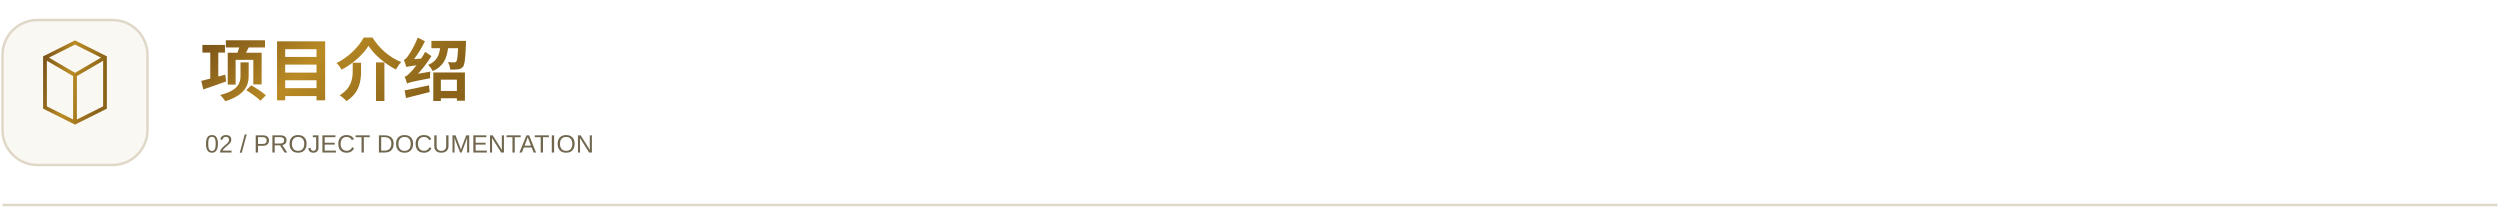
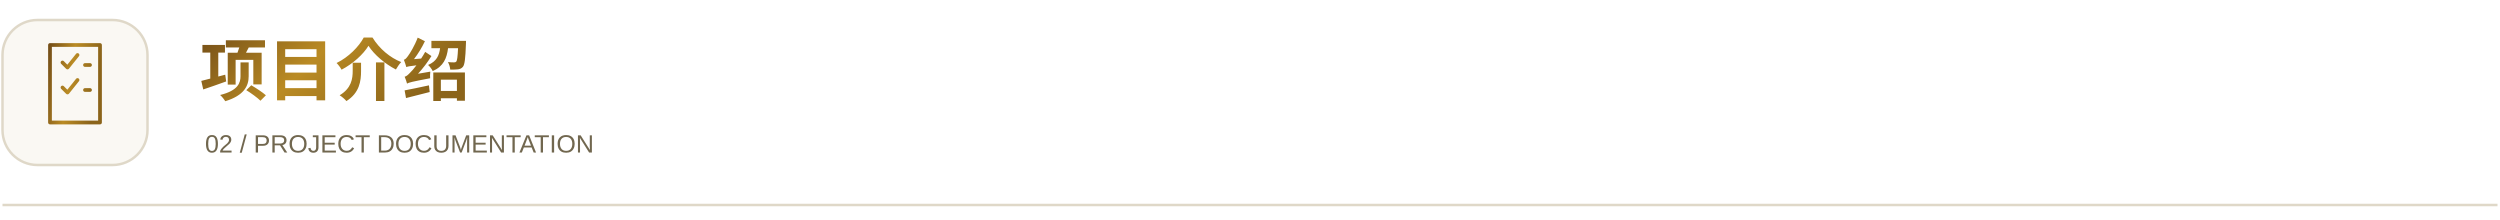
<svg xmlns="http://www.w3.org/2000/svg" width="1000" height="88" viewBox="0 0 1000 88" role="img">
  <defs>
    <linearGradient id="gold" x1="0%" y1="0%" x2="100%" y2="25%">
      <stop offset="0%" stop-color="#765018" />
      <stop offset="48%" stop-color="#BA8B24" />
      <stop offset="100%" stop-color="#8B641A" />
    </linearGradient>
    <linearGradient id="shine">
      <stop stop-color="#FFF3C8" stop-opacity="0" />
      <stop offset=".48" stop-color="#D6B960" stop-opacity=".15" />
      <stop offset=".53" stop-color="#FFF8E4" stop-opacity=".7" />
      <stop offset=".59" stop-color="#D6B960" stop-opacity=".12" />
      <stop offset="1" stop-color="#FFF3C8" stop-opacity="0" />
    </linearGradient>
    <clipPath id="hero">
      <rect x="1" y="1" width="998" height="258" rx="18" />
    </clipPath>
  </defs>
  <rect x="1" y="8" width="58" height="58" rx="14" fill="#FAF8F3" stroke="#DFD8C8" />
-   <path d="M18 23l12-6 12 6v20l-12 6-12-6z M18 23l12 7 12-7 M30 30v19" fill="none" stroke="url(#gold)" stroke-width="1.5" />
+   <path d="M20 18h20v31H20z M25 25l2 2 4-5 M25 35l2 2 4-5 M34 26h2 M34 36h2" fill="none" stroke="url(#gold)" stroke-width="1.5" stroke-linejoin="round" stroke-linecap="round" />
  <text x="80" y="38" font-family="Segoe UI,Microsoft YaHei,Arial,sans-serif" font-size="27" font-weight="700" fill="url(#gold)">项目介绍</text>
  <text x="82" y="61" font-family="Segoe UI,Microsoft YaHei,Arial,sans-serif" font-size="10" font-weight="400" fill="#71674F">02 / PROJECT DOCUMENTATION</text>
  <path d="M1 82H999" stroke="#DFD8C8" />
</svg>
